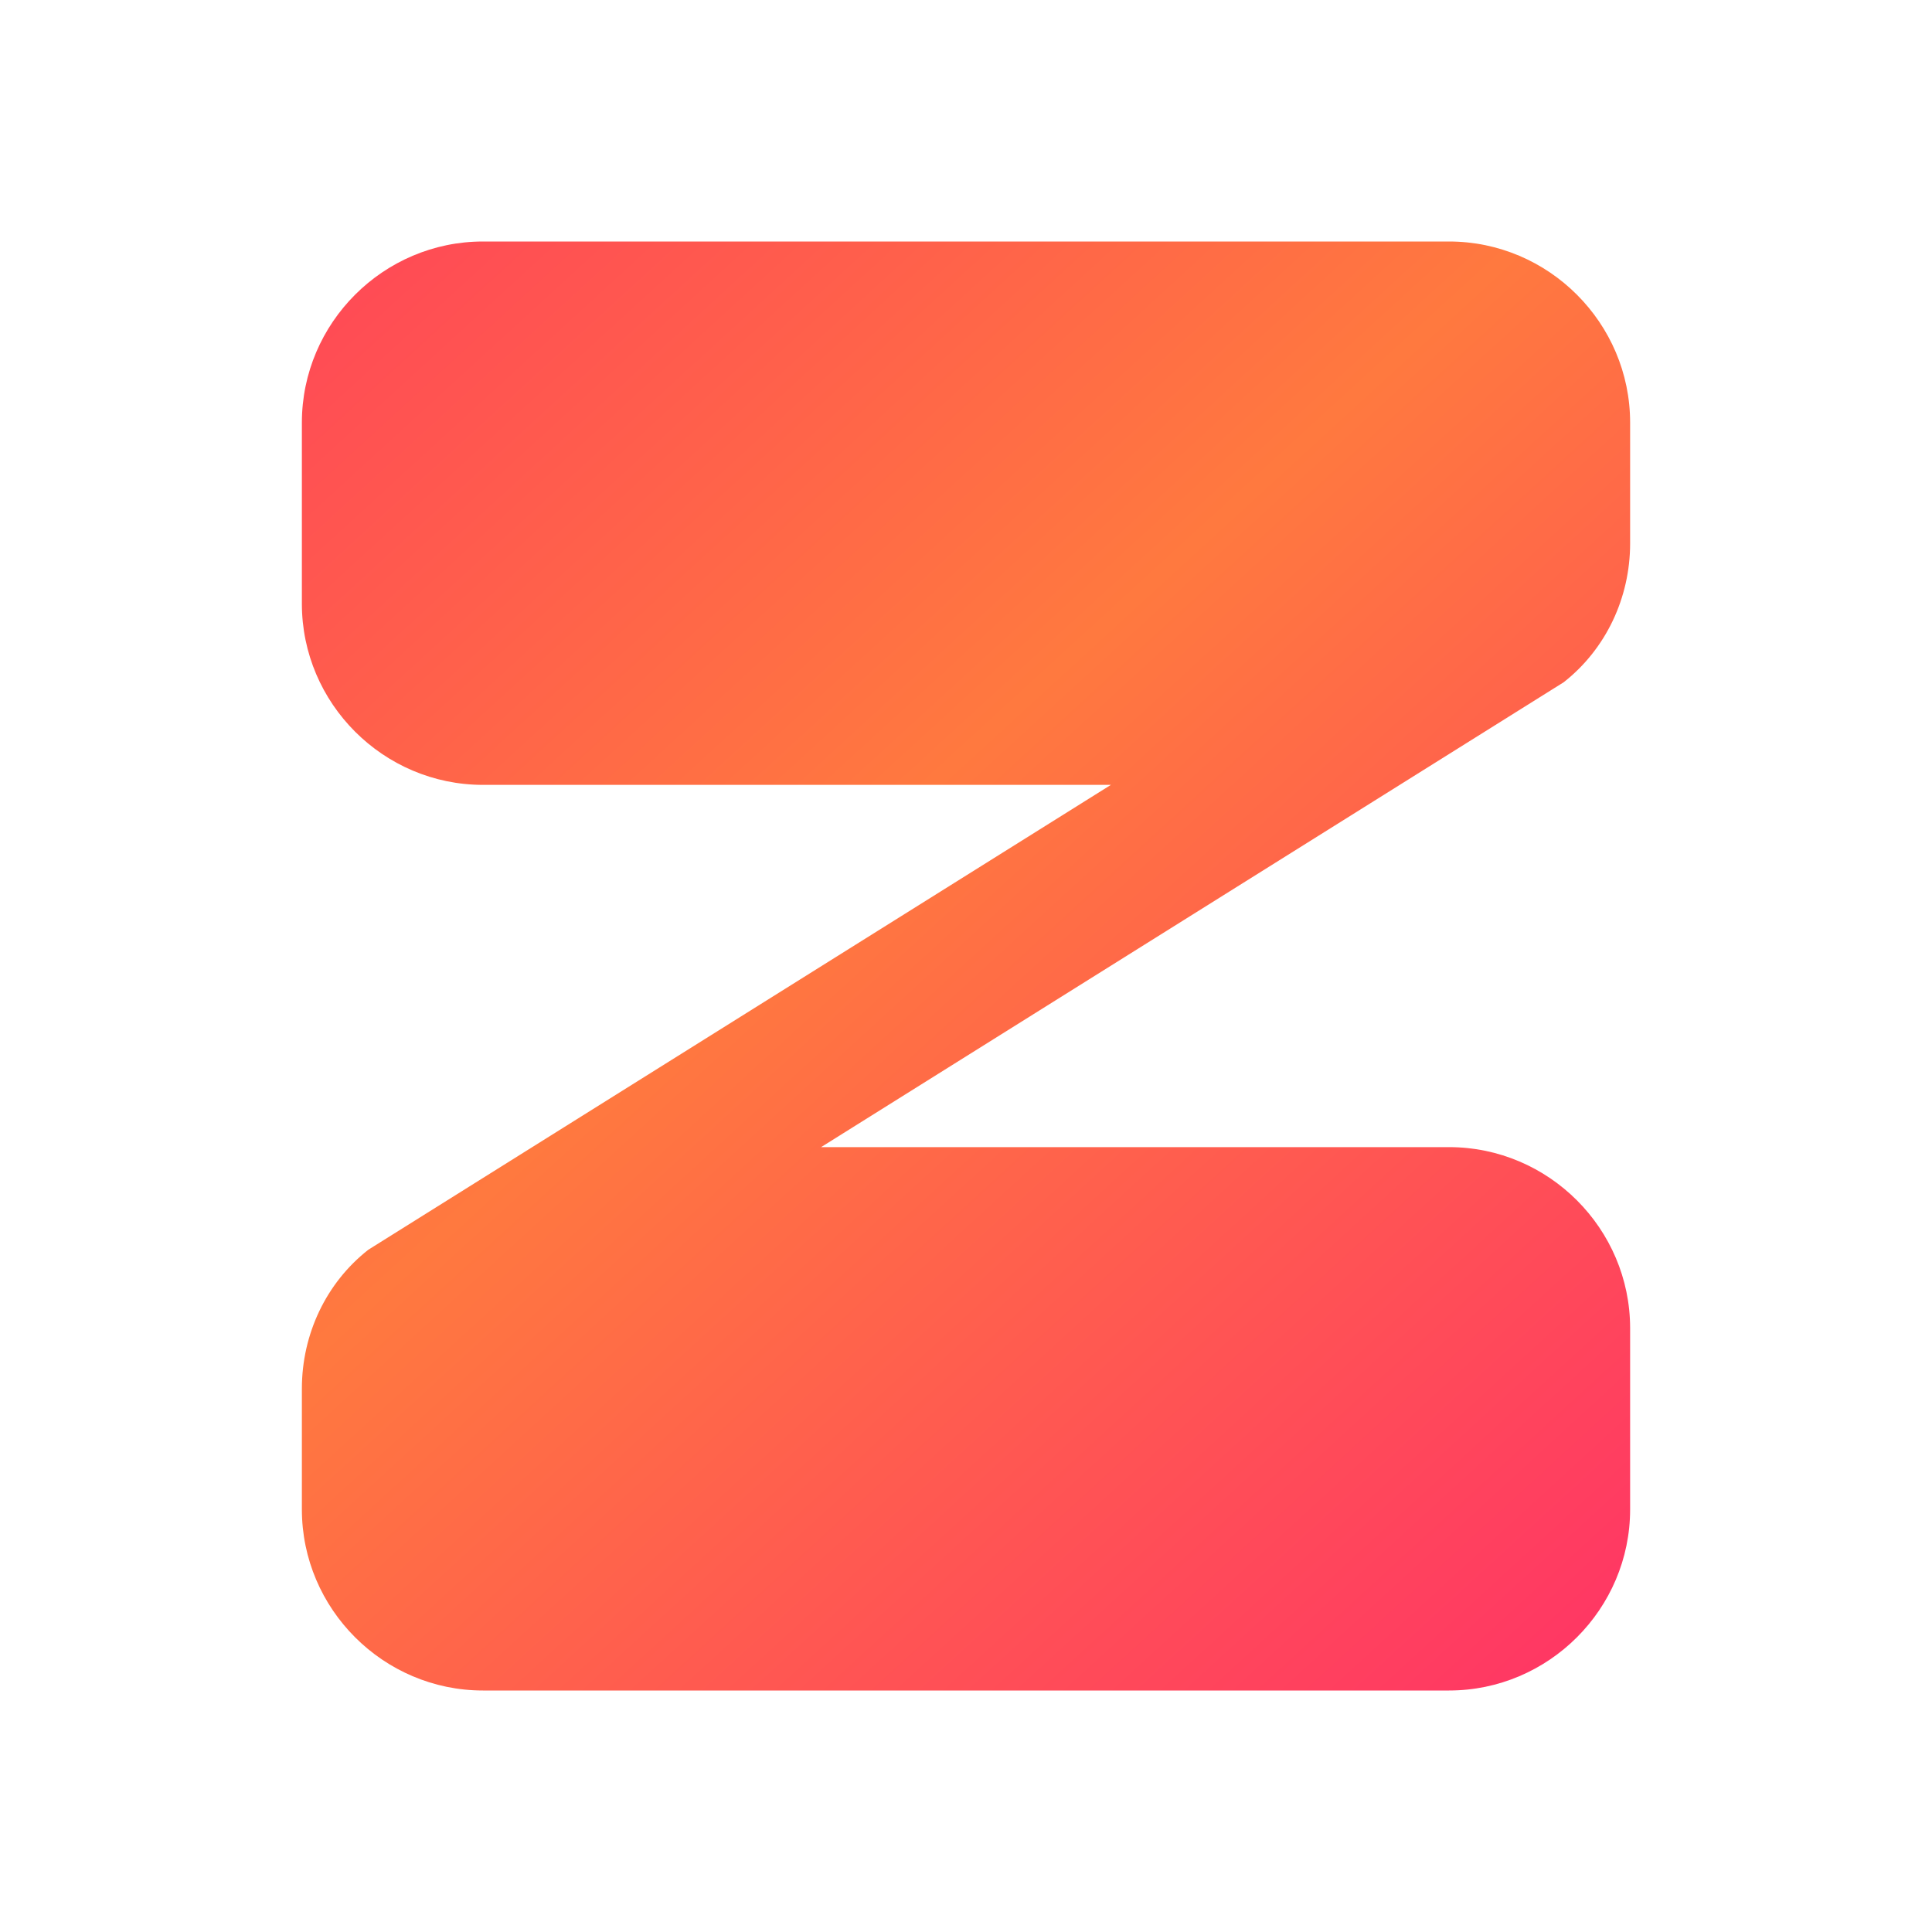
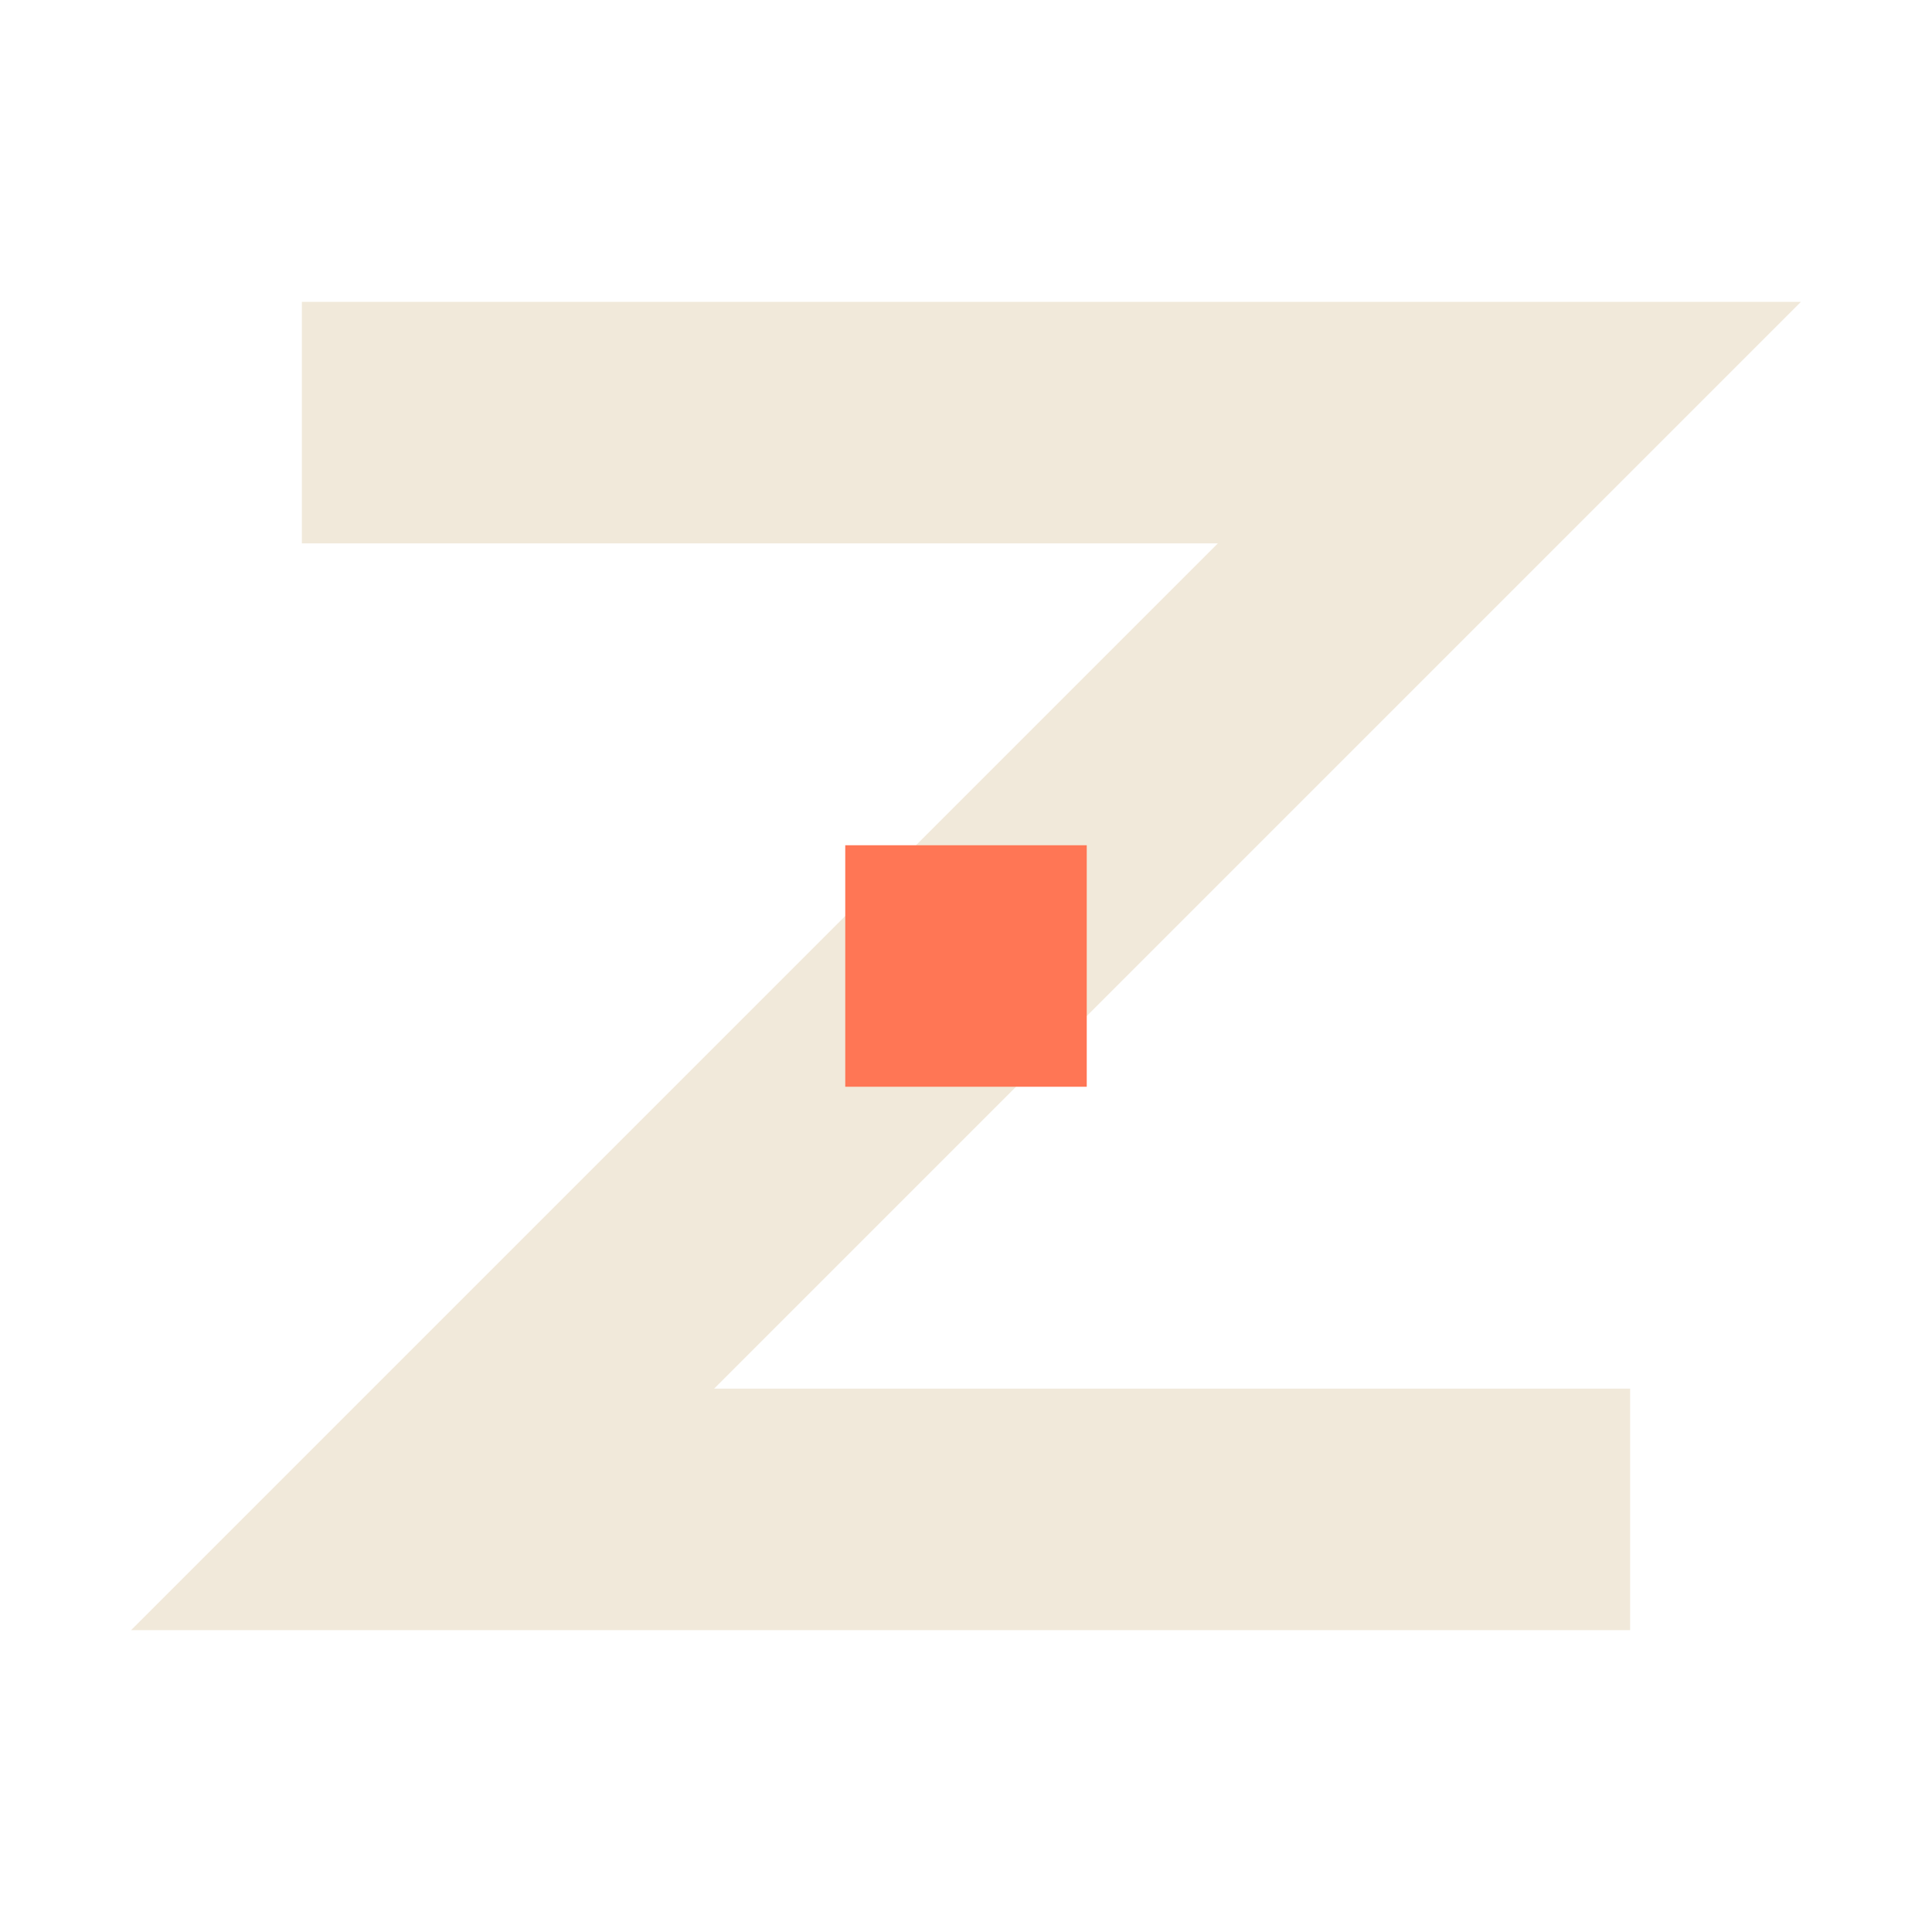
<svg xmlns="http://www.w3.org/2000/svg" viewBox="0 0 64 64" fill="none">
-   <defs>
-     <linearGradient id="zhulong-z-dark" x1="10" y1="8" x2="54" y2="56" gradientUnits="userSpaceOnUse">
-       <stop offset="0%" stop-color="#ff4757" />
-       <stop offset="42%" stop-color="#ff793f" />
-       <stop offset="100%" stop-color="#ff3366" />
-     </linearGradient>
-   </defs>
-   <path d="M 14 8 H 48 C 51.3 8 54 10.7 54 14 V 18 C 54 19.8 53.2 21.5 51.8 22.6 L 27.2 38 H 48 C 51.3 38 54 40.7 54 44 V 50 C 54 53.3 51.3 56 48 56 H 16 C 12.7 56 10 53.3 10 50 V 46 C 10 44.2 10.8 42.5 12.2 41.4 L 36.8 26 H 16 C 12.7 26 10 23.3 10 20 V 14 C 10 10.7 12.7 8 16 8 Z" fill="url(#zhulong-z-dark)" />
+   <path d="M 14 14 H 50 L 14 50 H 50" stroke="#F1E9DA" stroke-width="8" stroke-linecap="square" stroke-linejoin="miter" />
+   <path d="M 28 28 H 36 V 36 H 28 Z" fill="#FF7655" />
</svg>
